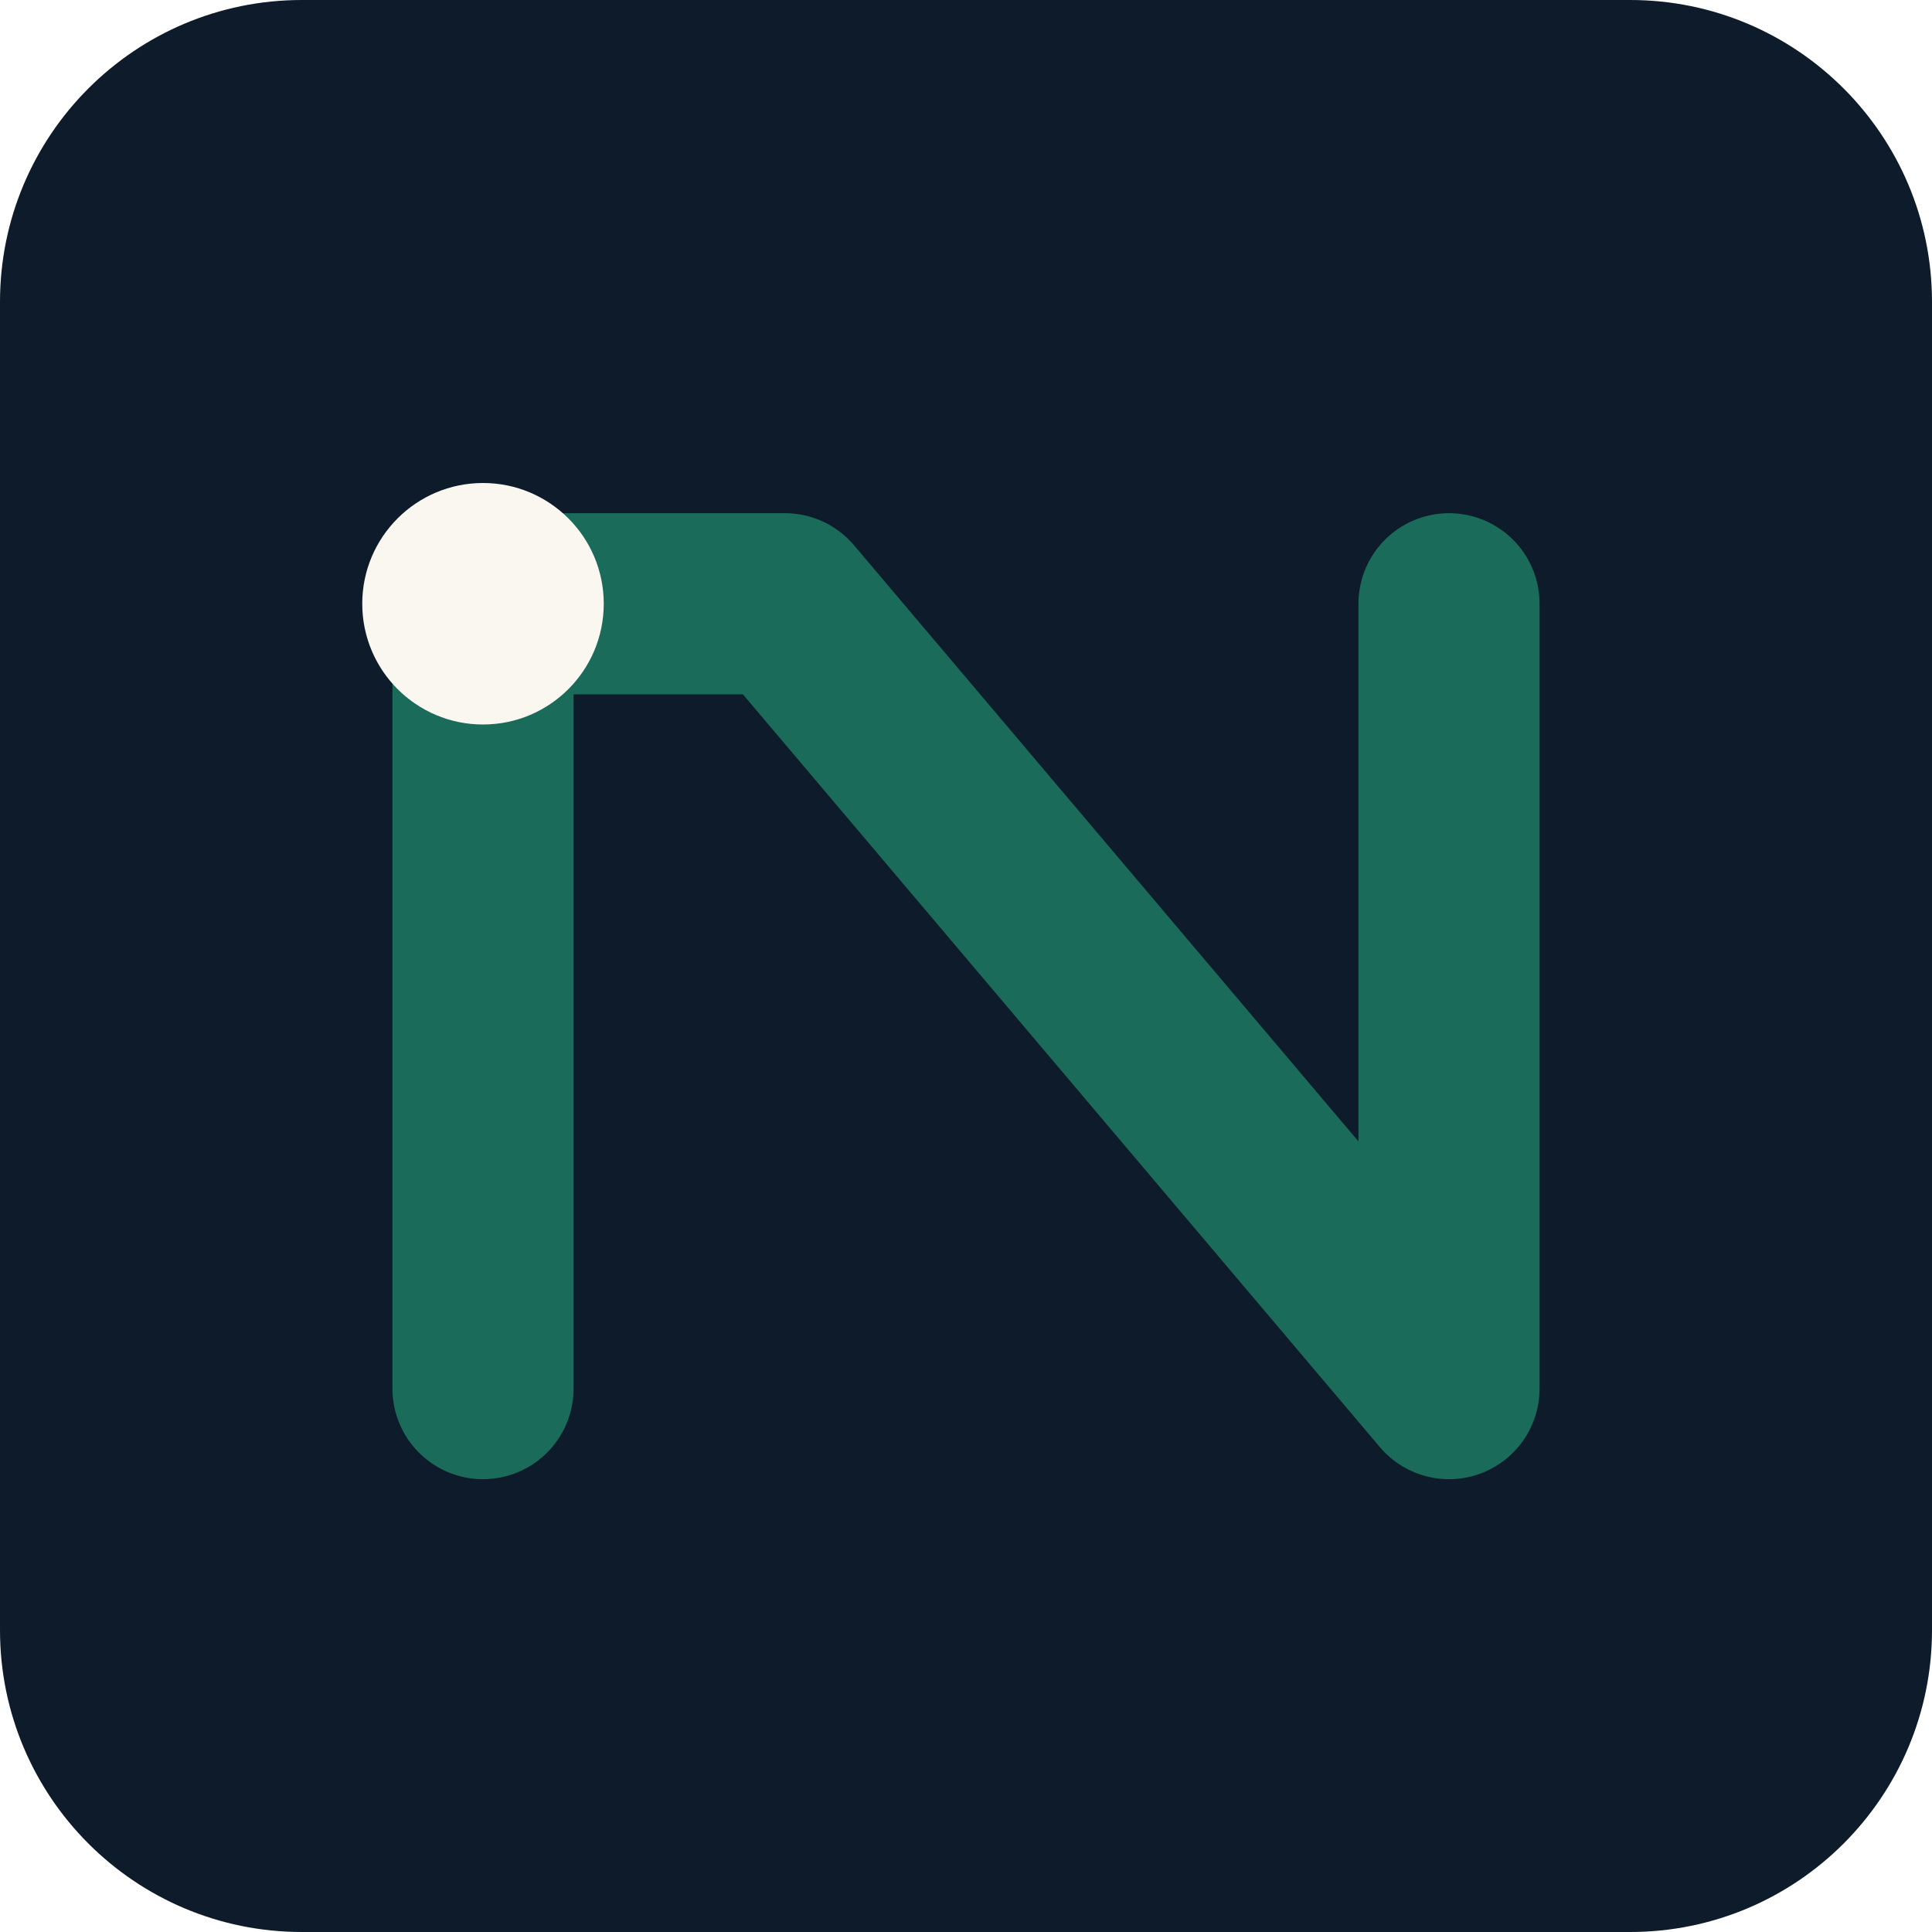
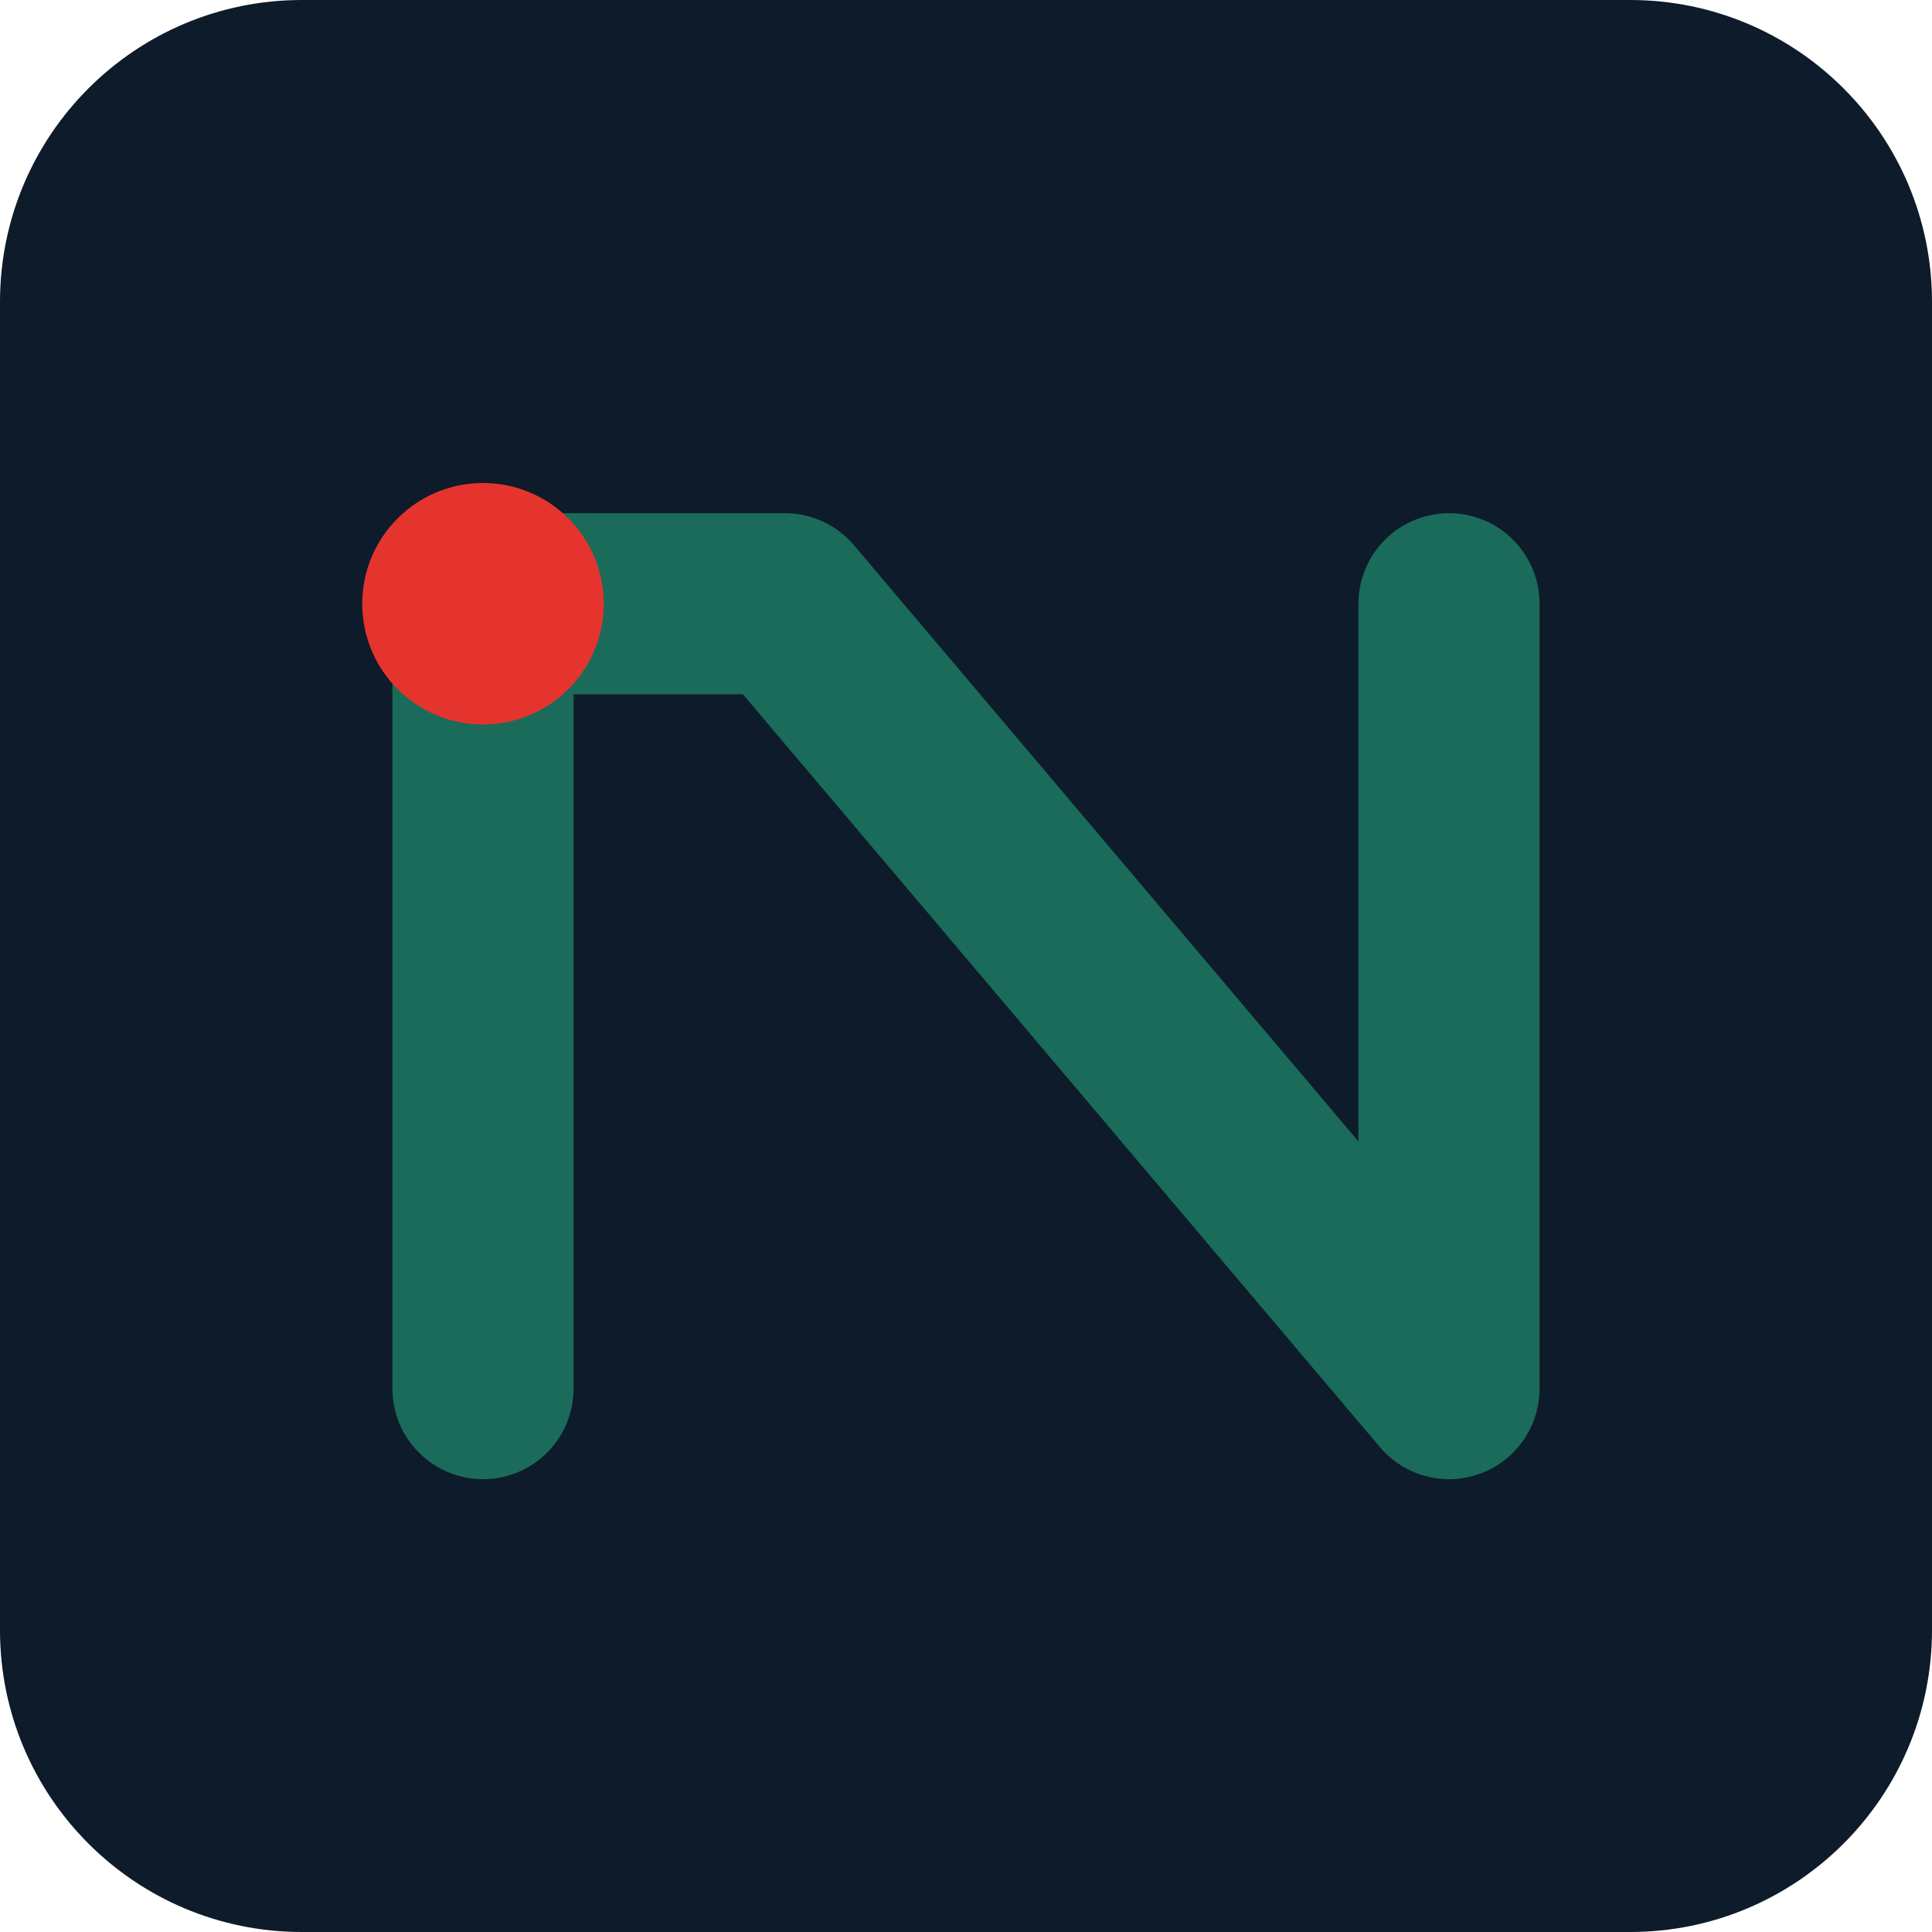
<svg xmlns="http://www.w3.org/2000/svg" viewBox="0 0 64 64" role="img" aria-label="NomaDim logomark">
  <rect width="64" height="64" rx="10" fill="#0d1b2a" />
  <path d="M16 46 L16 20 L26 20 L48 46 L48 20" fill="none" stroke="#1a6b5a" stroke-width="6" stroke-linecap="round" stroke-linejoin="round" />
-   <circle cx="16" cy="20" r="4" fill="#faf7f0" />
+   <circle cx="16" cy="20" r="4" fill="#e5342e" />
</svg>
